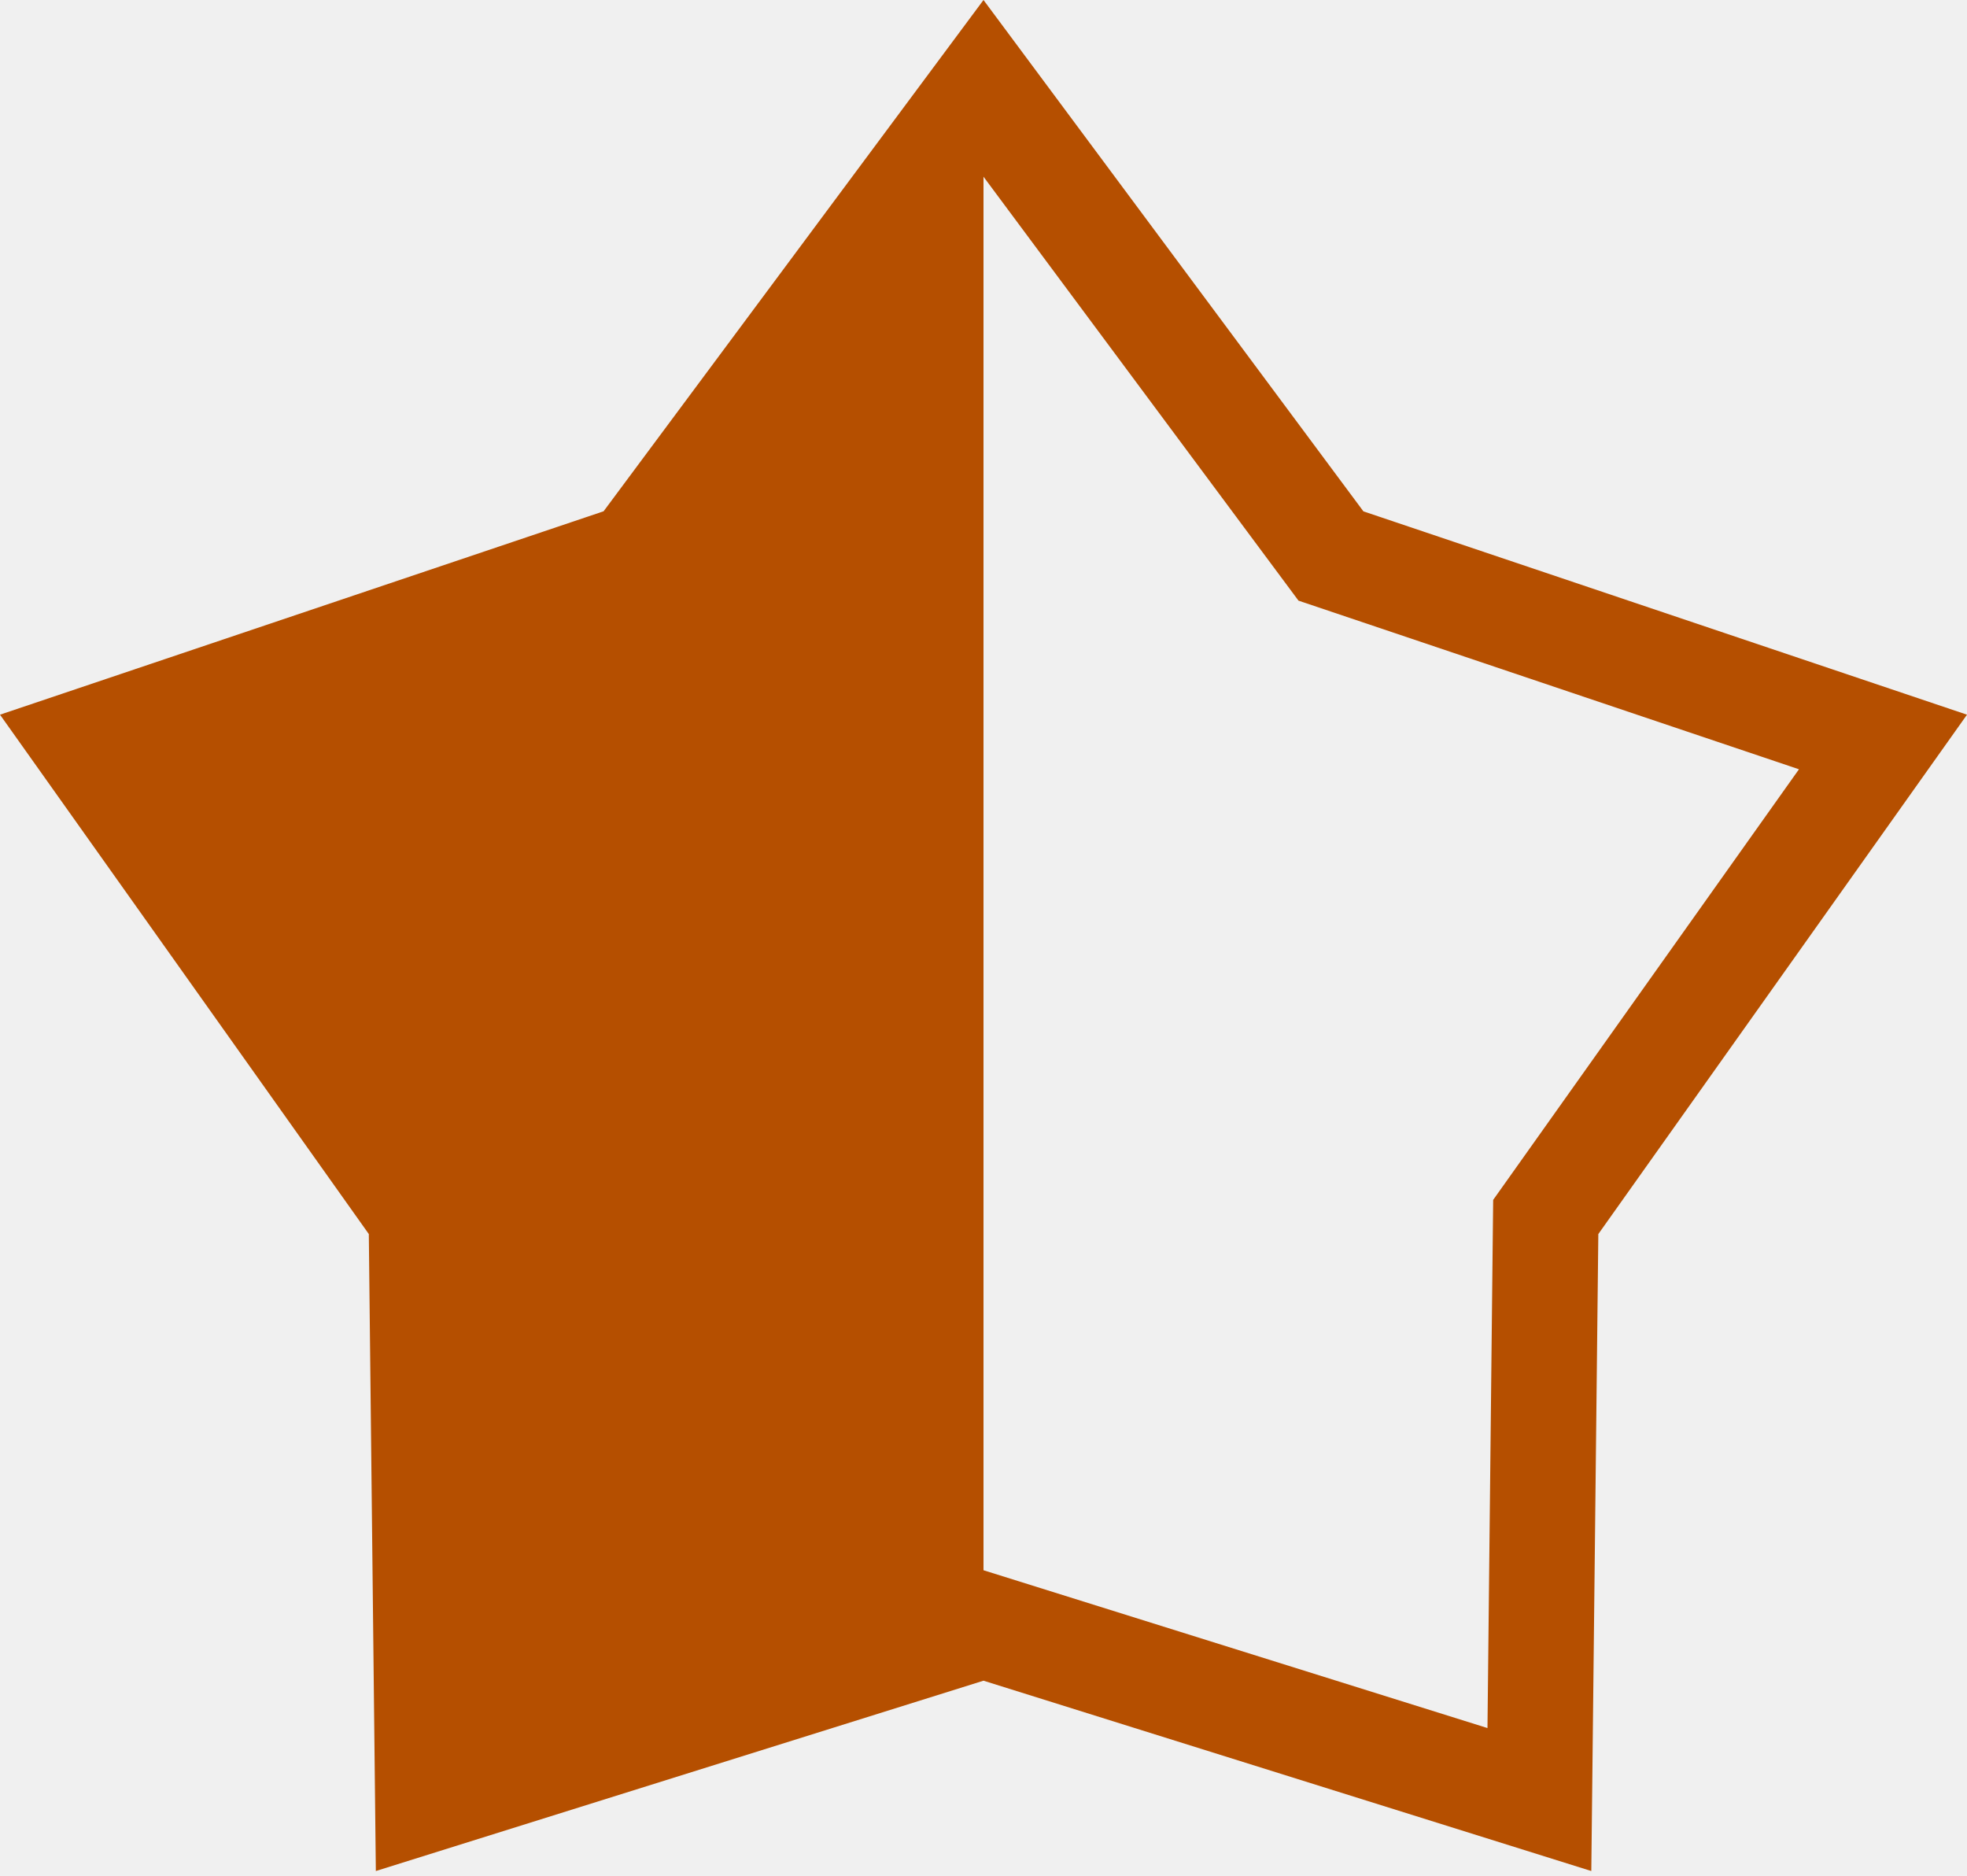
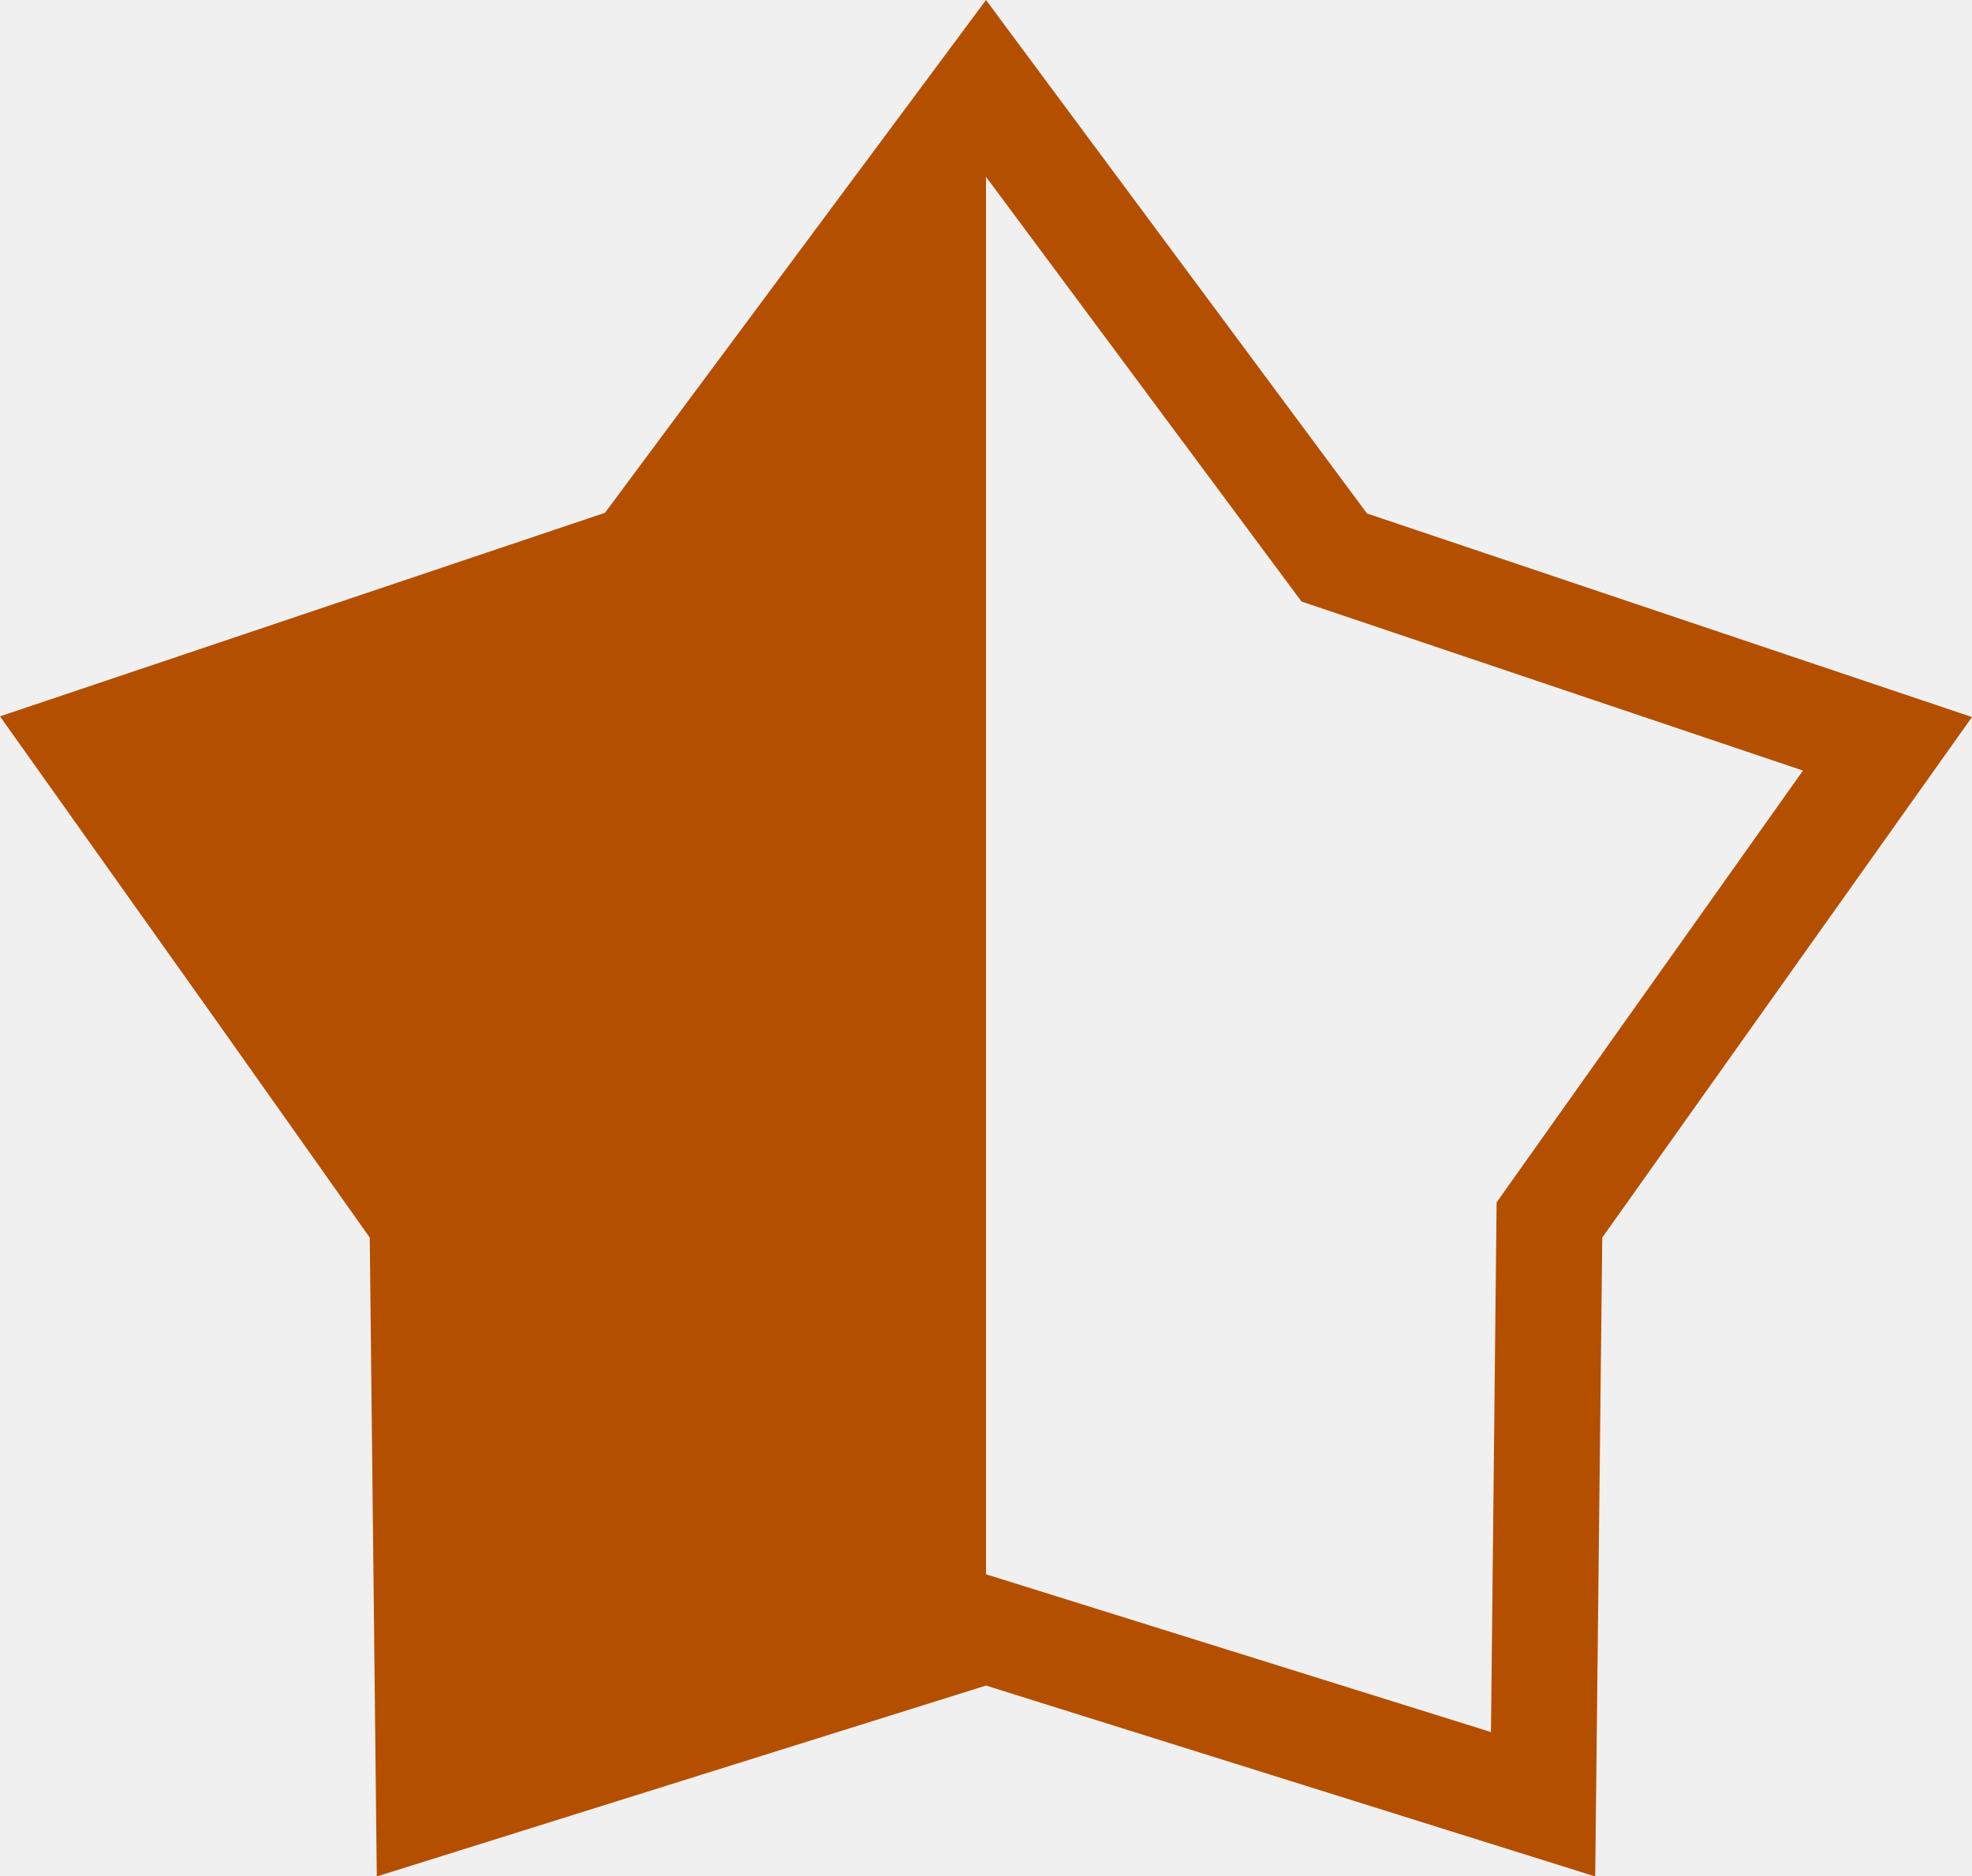
- <svg xmlns="http://www.w3.org/2000/svg" width="280" height="267" viewBox="0 0 280 267" fill="none">
-   <g clip-path="url(#clip0_7_43)">
-     <path d="M140 223.49V25.15L184.84 85.49L256.08 109.49L212.55 170.78L211.74 245.95L140 223.49ZM140 0L85.92 72.77L0 101.72L31.15 145.58L52.5 175.64L53.5 266.3L140 239.21L226.52 266.3L227.52 175.64L280 101.72L194.08 72.78L140 0Z" fill="#B54F00" />
-   </g>
-   <defs>
-     <clipPath id="clip0_7_43">
-       <rect width="280" height="266.3" fill="white" />
-     </clipPath>
-   </defs>
+ <svg xmlns="http://www.w3.org/2000/svg" version="1.1" id="Layer_1" x="0px" y="0px" viewBox="0 0 280 266.3" style="enable-background:new 0 0 280 266.3;" xml:space="preserve">
+   <style type="text/css">
+ 	.st0{fill:#B54F00;}
+ </style>
+   <path class="st0" d="M140,223.5V25.1l44.8,60.3l71.2,24l-43.5,61.3l-0.8,75.2L140,223.5z M140,0L85.9,72.8L0,101.7l0,0l31.2,43.9  l21.3,30.1l1,90.7l86.5-27.1l0,0l86.5,27.1l1-90.7l52.5-73.9l-85.9-28.9L140,0z" />
</svg>
